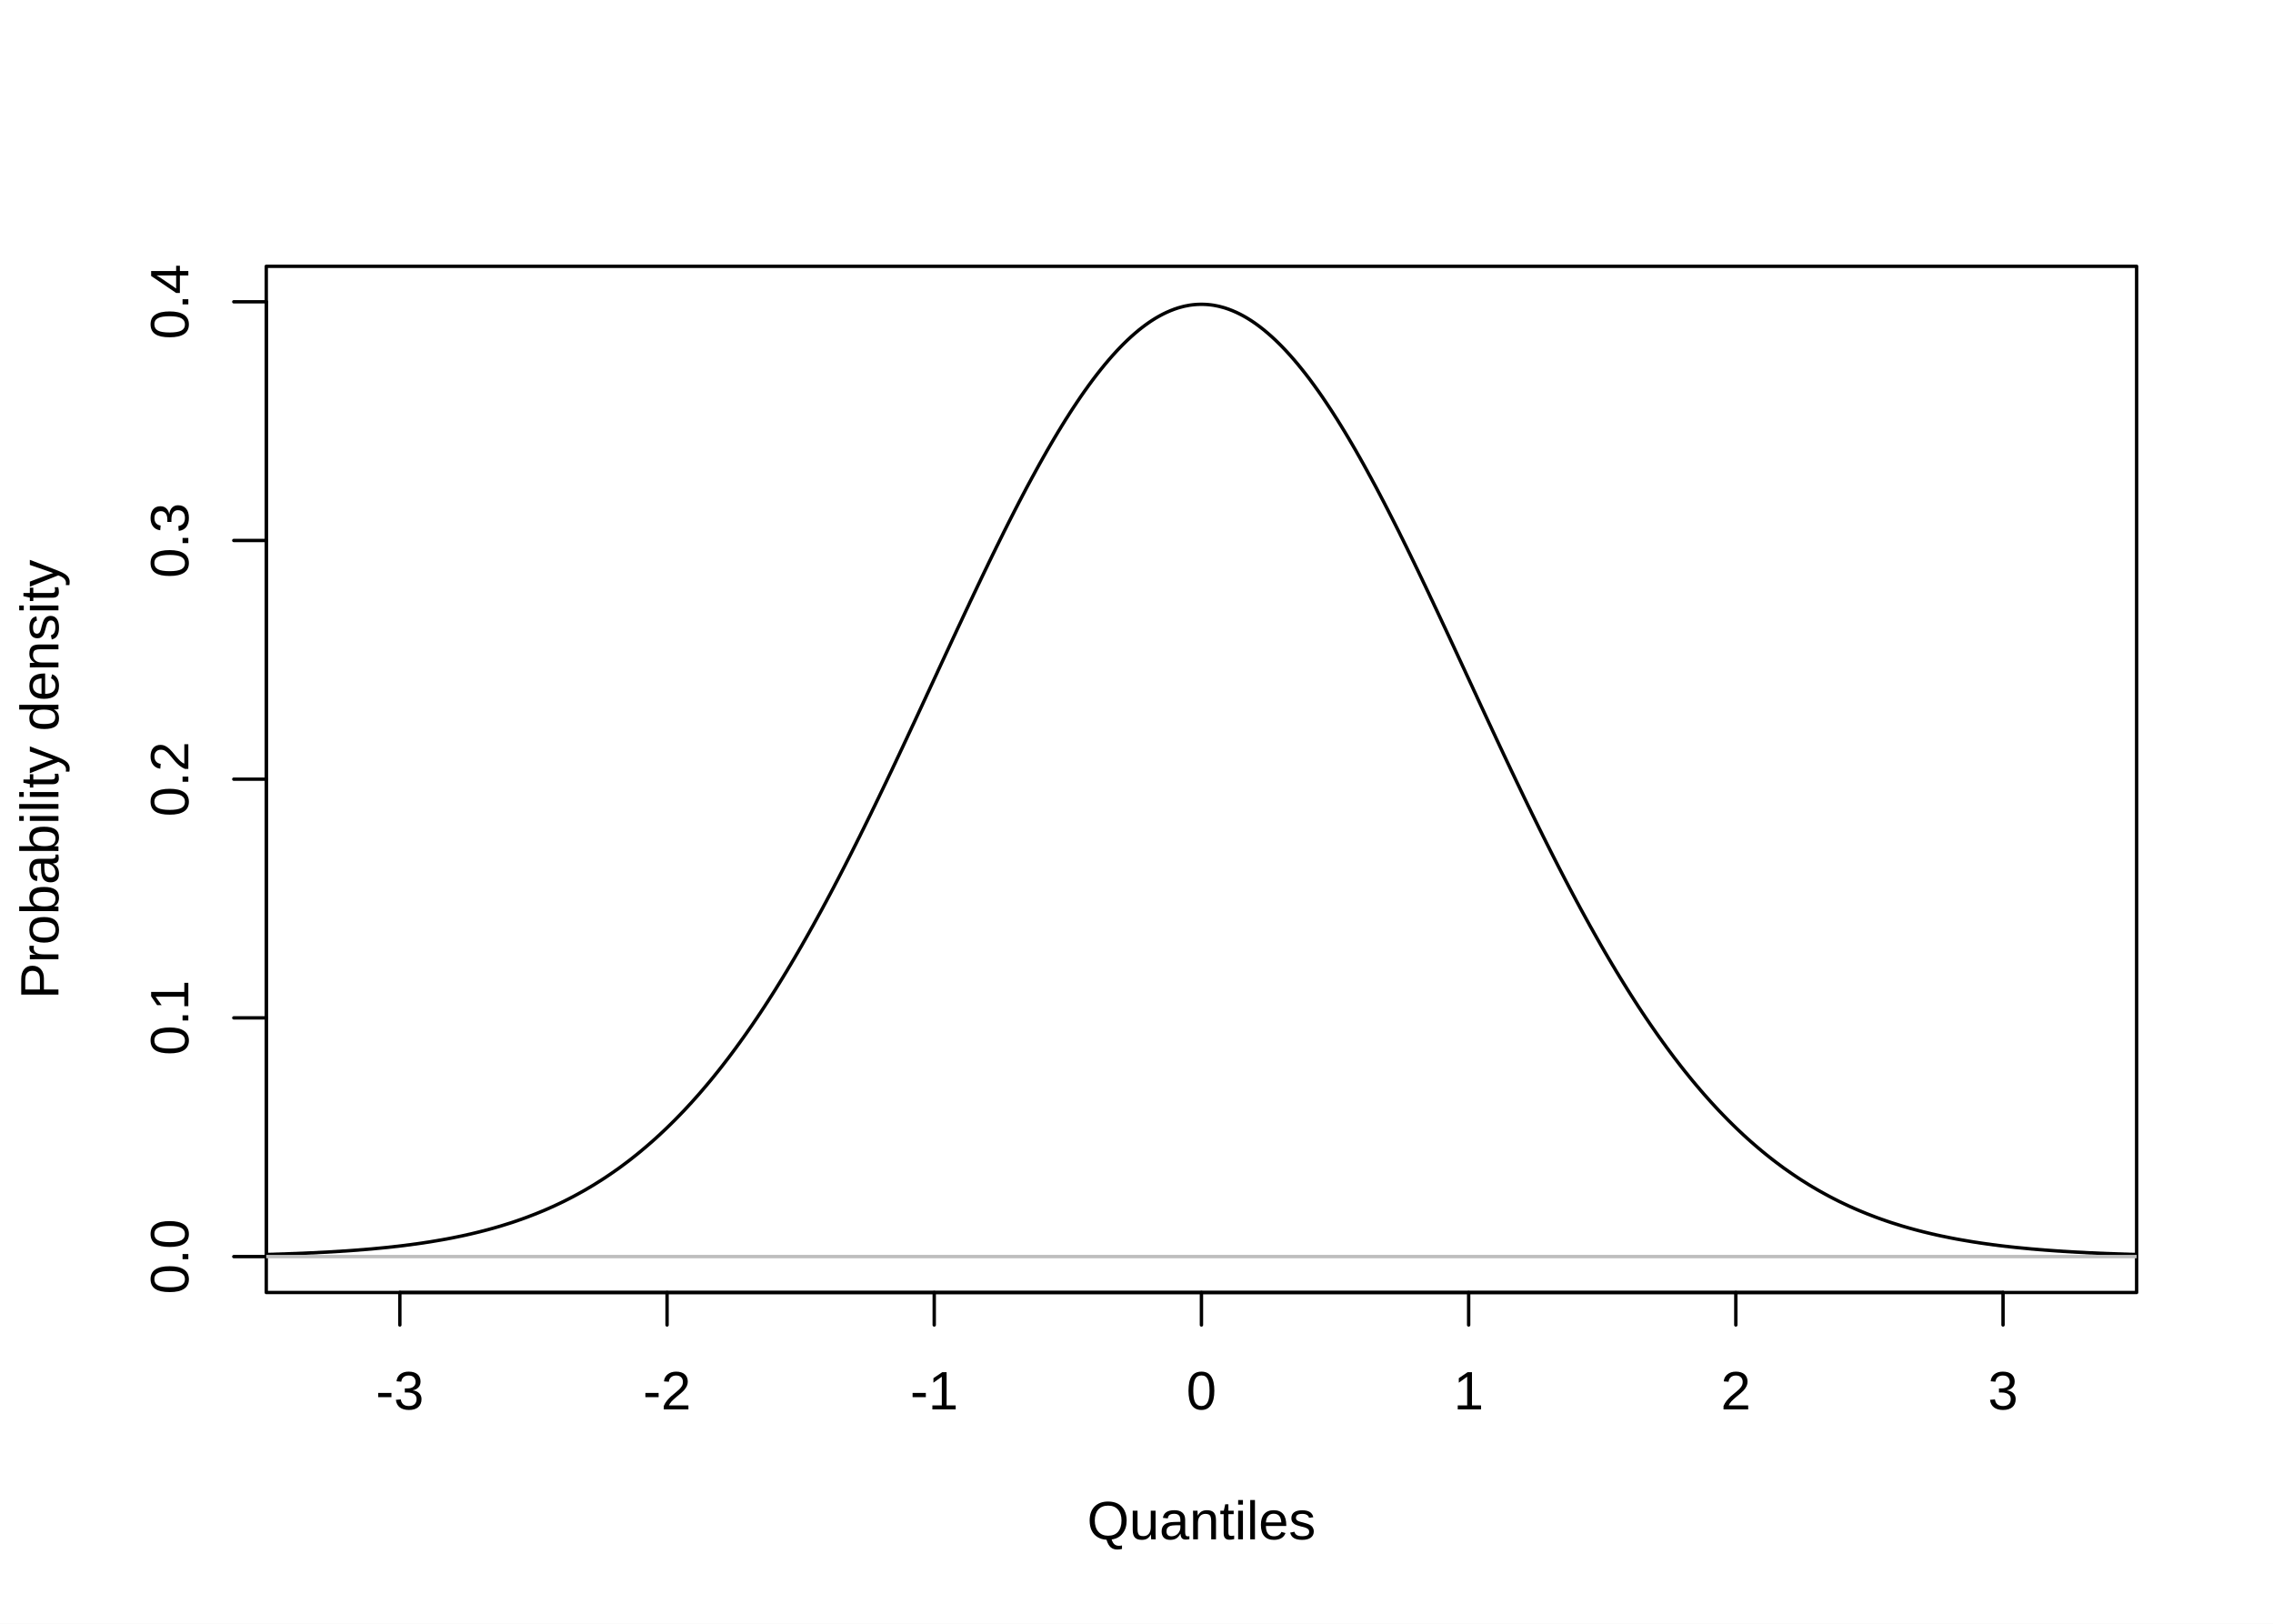
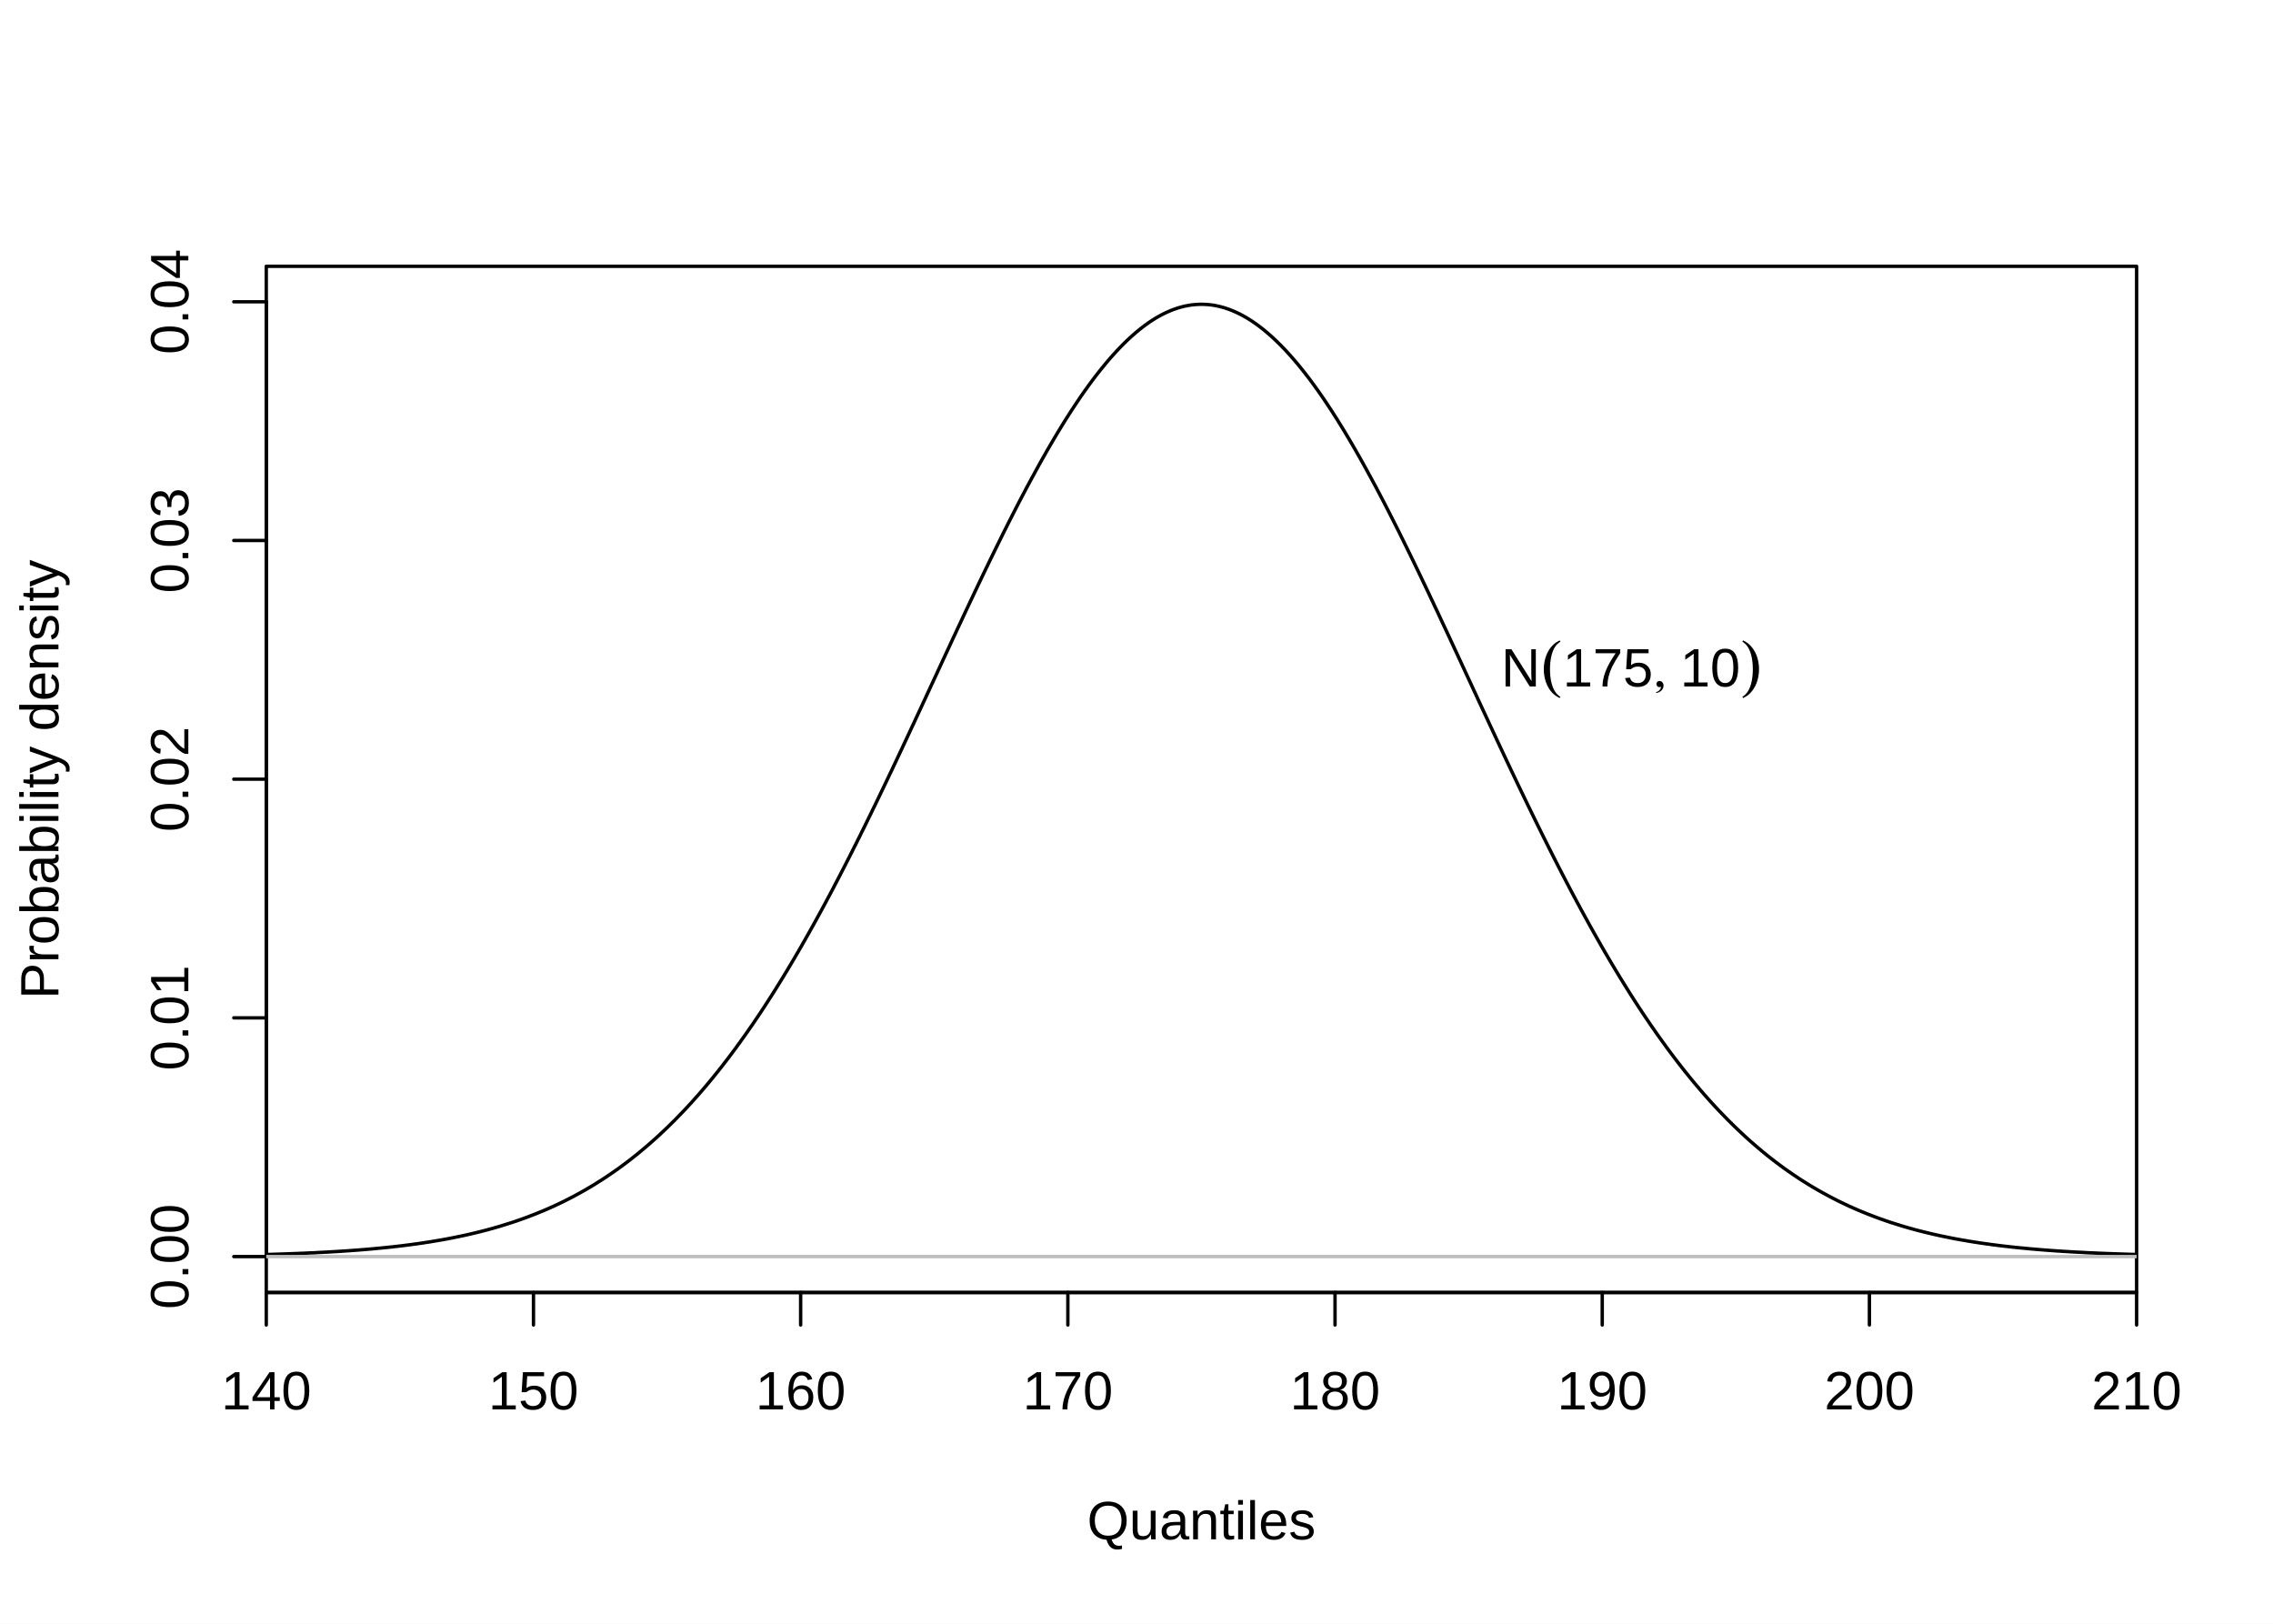
<svg xmlns="http://www.w3.org/2000/svg" viewBox="0 0 504.00 360.00">
  <defs>
    <style type="text/css">
    line, polyline, path, rect, circle {
      fill: none;
      stroke: #000000;
      stroke-linecap: round;
      stroke-linejoin: round;
      stroke-miterlimit: 10.00;
    }
  </style>
  </defs>
  <rect width="100%" height="100%" style="stroke: none; fill: #FFFFFF;" />
  <defs>
    <clipPath id="cpNTkuMDR8NDczLjc2fDI4Ni41Nnw1OS4wNA==">
      <rect x="59.04" y="59.04" width="414.72" height="227.52" />
    </clipPath>
  </defs>
  <polyline points="59.04,278.13 59.46,278.12 59.87,278.11 60.29,278.10 60.70,278.09 61.12,278.07 61.53,278.06 61.95,278.05 62.36,278.03 62.78,278.02 63.19,278.01 63.61,277.99 64.02,277.98 64.44,277.96 64.85,277.95 65.27,277.93 65.68,277.92 66.10,277.90 66.51,277.88 66.93,277.87 67.34,277.85 67.76,277.83 68.17,277.81 68.59,277.79 69.00,277.77 69.42,277.76 69.83,277.74 70.25,277.72 70.66,277.69 71.08,277.67 71.49,277.65 71.91,277.63 72.32,277.61 72.74,277.59 73.15,277.56 73.57,277.54 73.98,277.51 74.40,277.49 74.82,277.46 75.23,277.44 75.65,277.41 76.06,277.38 76.48,277.36 76.89,277.33 77.31,277.30 77.72,277.27 78.14,277.24 78.55,277.21 78.97,277.18 79.38,277.15 79.80,277.11 80.21,277.08 80.63,277.05 81.04,277.01 81.46,276.98 81.87,276.94 82.29,276.91 82.70,276.87 83.12,276.83 83.53,276.79 83.95,276.75 84.36,276.71 84.78,276.67 85.19,276.63 85.61,276.59 86.02,276.55 86.44,276.50 86.85,276.46 87.27,276.41 87.68,276.36 88.10,276.32 88.51,276.27 88.93,276.22 89.34,276.17 89.76,276.12 90.18,276.06 90.59,276.01 91.01,275.96 91.42,275.90 91.84,275.84 92.25,275.79 92.67,275.73 93.08,275.67 93.50,275.61 93.91,275.55 94.33,275.48 94.74,275.42 95.16,275.36 95.57,275.29 95.99,275.22 96.40,275.15 96.82,275.08 97.23,275.01 97.65,274.94 98.06,274.87 98.48,274.79 98.89,274.72 99.31,274.64 99.72,274.56 100.14,274.48 100.55,274.40 100.97,274.31 101.38,274.23 101.80,274.14 102.21,274.06 102.63,273.97 103.04,273.88 103.46,273.79 103.87,273.69 104.29,273.60 104.70,273.50 105.12,273.40 105.54,273.30 105.95,273.20 106.37,273.10 106.78,272.99 107.20,272.89 107.61,272.78 108.03,272.67 108.44,272.56 108.86,272.44 109.27,272.33 109.69,272.21 110.10,272.09 110.52,271.97 110.93,271.85 111.35,271.72 111.76,271.59 112.18,271.46 112.59,271.33 113.01,271.20 113.42,271.07 113.84,270.93 114.25,270.79 114.67,270.65 115.08,270.50 115.50,270.36 115.91,270.21 116.33,270.06 116.74,269.91 117.16,269.75 117.57,269.59 117.99,269.43 118.40,269.27 118.82,269.11 119.23,268.94 119.65,268.77 120.06,268.60 120.48,268.43 120.90,268.25 121.31,268.07 121.73,267.89 122.14,267.70 122.56,267.52 122.97,267.33 123.39,267.13 123.80,266.94 124.22,266.74 124.63,266.54 125.05,266.34 125.46,266.13 125.88,265.92 126.29,265.71 126.71,265.49 127.12,265.28 127.54,265.05 127.95,264.83 128.37,264.60 128.78,264.37 129.20,264.14 129.61,263.91 130.03,263.67 130.44,263.42 130.86,263.18 131.27,262.93 131.69,262.68 132.10,262.42 132.52,262.16 132.93,261.90 133.35,261.64 133.76,261.37 134.18,261.10 134.59,260.82 135.01,260.54 135.42,260.26 135.84,259.97 136.26,259.68 136.67,259.39 137.09,259.10 137.50,258.80 137.92,258.49 138.33,258.18 138.75,257.87 139.16,257.56 139.58,257.24 139.99,256.92 140.41,256.59 140.82,256.26 141.24,255.93 141.65,255.59 142.07,255.25 142.48,254.90 142.90,254.55 143.31,254.20 143.73,253.84 144.14,253.48 144.56,253.12 144.97,252.75 145.39,252.38 145.80,252.00 146.22,251.62 146.63,251.23 147.05,250.84 147.46,250.45 147.88,250.05 148.29,249.65 148.71,249.24 149.12,248.83 149.54,248.42 149.95,248.00 150.37,247.57 150.78,247.15 151.20,246.71 151.62,246.28 152.03,245.84 152.45,245.39 152.86,244.94 153.28,244.49 153.69,244.03 154.11,243.56 154.52,243.10 154.94,242.63 155.35,242.15 155.77,241.67 156.18,241.18 156.60,240.69 157.01,240.20 157.43,239.70 157.84,239.20 158.26,238.69 158.67,238.17 159.09,237.66 159.50,237.14 159.92,236.61 160.33,236.08 160.75,235.54 161.16,235.00 161.58,234.46 161.99,233.91 162.41,233.35 162.82,232.80 163.24,232.23 163.65,231.66 164.07,231.09 164.48,230.51 164.90,229.93 165.31,229.35 165.73,228.75 166.14,228.16 166.56,227.56 166.98,226.95 167.39,226.34 167.81,225.73 168.22,225.11 168.64,224.49 169.05,223.86 169.47,223.23 169.88,222.59 170.30,221.95 170.71,221.30 171.13,220.65 171.54,220.00 171.96,219.34 172.37,218.67 172.79,218.00 173.20,217.33 173.62,216.65 174.03,215.97 174.45,215.29 174.86,214.59 175.28,213.90 175.69,213.20 176.11,212.50 176.52,211.79 176.94,211.08 177.35,210.36 177.77,209.64 178.18,208.91 178.60,208.18 179.01,207.45 179.43,206.71 179.84,205.97 180.26,205.23 180.67,204.48 181.09,203.72 181.50,202.97 181.92,202.21 182.34,201.44 182.75,200.67 183.17,199.90 183.58,199.12 184.00,198.34 184.41,197.56 184.83,196.77 185.24,195.98 185.66,195.18 186.07,194.39 186.49,193.58 186.90,192.78 187.32,191.97 187.73,191.16 188.15,190.34 188.56,189.53 188.98,188.70 189.39,187.88 189.81,187.05 190.22,186.22 190.64,185.39 191.05,184.55 191.47,183.71 191.88,182.87 192.30,182.02 192.71,181.18 193.13,180.33 193.54,179.47 193.96,178.62 194.37,177.76 194.79,176.90 195.20,176.04 195.62,175.17 196.03,174.31 196.45,173.44 196.86,172.57 197.28,171.69 197.70,170.82 198.11,169.94 198.53,169.06 198.94,168.18 199.36,167.30 199.77,166.42 200.19,165.53 200.60,164.65 201.02,163.76 201.43,162.87 201.85,161.98 202.26,161.09 202.68,160.20 203.09,159.31 203.51,158.41 203.92,157.52 204.34,156.62 204.75,155.73 205.17,154.83 205.58,153.93 206.00,153.04 206.41,152.14 206.83,151.24 207.24,150.35 207.66,149.45 208.07,148.55 208.49,147.65 208.90,146.76 209.32,145.86 209.73,144.97 210.15,144.07 210.56,143.18 210.98,142.28 211.39,141.39 211.81,140.50 212.22,139.61 212.64,138.72 213.06,137.83 213.47,136.94 213.89,136.05 214.30,135.17 214.72,134.29 215.13,133.40 215.55,132.53 215.96,131.65 216.38,130.77 216.79,129.90 217.21,129.03 217.62,128.16 218.04,127.29 218.45,126.43 218.87,125.57 219.28,124.71 219.70,123.85 220.11,123.00 220.53,122.15 220.94,121.30 221.36,120.46 221.77,119.62 222.19,118.78 222.60,117.94 223.02,117.11 223.43,116.29 223.85,115.46 224.26,114.65 224.68,113.83 225.09,113.02 225.51,112.21 225.92,111.41 226.34,110.61 226.75,109.82 227.17,109.03 227.58,108.24 228.00,107.46 228.42,106.69 228.83,105.92 229.25,105.16 229.66,104.40 230.08,103.64 230.49,102.89 230.91,102.15 231.32,101.41 231.74,100.68 232.15,99.95 232.57,99.23 232.98,98.52 233.40,97.81 233.81,97.11 234.23,96.41 234.64,95.72 235.06,95.04 235.47,94.36 235.89,93.69 236.30,93.02 236.72,92.37 237.13,91.72 237.55,91.07 237.96,90.44 238.38,89.81 238.79,89.19 239.21,88.57 239.62,87.96 240.04,87.36 240.45,86.77 240.87,86.19 241.28,85.61 241.70,85.04 242.11,84.48 242.53,83.92 242.94,83.38 243.36,82.84 243.78,82.31 244.19,81.79 244.61,81.28 245.02,80.77 245.44,80.28 245.85,79.79 246.27,79.31 246.68,78.84 247.10,78.38 247.51,77.93 247.93,77.48 248.34,77.05 248.76,76.62 249.17,76.21 249.59,75.80 250.00,75.40 250.42,75.01 250.83,74.63 251.25,74.26 251.66,73.90 252.08,73.55 252.49,73.20 252.91,72.87 253.32,72.55 253.74,72.23 254.15,71.93 254.57,71.63 254.98,71.35 255.40,71.07 255.81,70.81 256.23,70.55 256.64,70.31 257.06,70.07 257.47,69.85 257.89,69.63 258.30,69.43 258.72,69.23 259.14,69.05 259.55,68.87 259.97,68.71 260.38,68.55 260.80,68.41 261.21,68.27 261.63,68.15 262.04,68.04 262.46,67.93 262.87,67.84 263.29,67.76 263.70,67.68 264.12,67.62 264.53,67.57 264.95,67.53 265.36,67.50 265.78,67.48 266.19,67.47 266.61,67.47 267.02,67.48 267.44,67.50 267.85,67.53 268.27,67.57 268.68,67.62 269.10,67.68 269.51,67.76 269.93,67.84 270.34,67.93 270.76,68.04 271.17,68.15 271.59,68.27 272.00,68.41 272.42,68.55 272.83,68.71 273.25,68.87 273.66,69.05 274.08,69.23 274.50,69.43 274.91,69.63 275.33,69.85 275.74,70.07 276.16,70.31 276.57,70.55 276.99,70.81 277.40,71.07 277.82,71.35 278.23,71.63 278.65,71.93 279.06,72.23 279.48,72.55 279.89,72.87 280.31,73.20 280.72,73.55 281.14,73.90 281.55,74.26 281.97,74.63 282.38,75.01 282.80,75.40 283.21,75.80 283.63,76.21 284.04,76.62 284.46,77.05 284.87,77.48 285.29,77.93 285.70,78.38 286.12,78.84 286.53,79.31 286.95,79.79 287.36,80.28 287.78,80.77 288.19,81.28 288.61,81.79 289.02,82.31 289.44,82.84 289.86,83.38 290.27,83.92 290.69,84.48 291.10,85.04 291.52,85.61 291.93,86.19 292.35,86.77 292.76,87.36 293.18,87.96 293.59,88.57 294.01,89.19 294.42,89.81 294.84,90.44 295.25,91.07 295.67,91.72 296.08,92.37 296.50,93.02 296.91,93.69 297.33,94.36 297.74,95.04 298.16,95.72 298.57,96.41 298.99,97.11 299.40,97.81 299.82,98.52 300.23,99.23 300.65,99.95 301.06,100.68 301.48,101.41 301.89,102.15 302.31,102.89 302.72,103.64 303.14,104.40 303.55,105.16 303.97,105.92 304.38,106.69 304.80,107.46 305.22,108.24 305.63,109.03 306.05,109.82 306.46,110.61 306.88,111.41 307.29,112.21 307.71,113.02 308.12,113.83 308.54,114.65 308.95,115.46 309.37,116.29 309.78,117.11 310.20,117.94 310.61,118.78 311.03,119.62 311.44,120.46 311.86,121.30 312.27,122.15 312.69,123.00 313.10,123.85 313.52,124.71 313.93,125.57 314.35,126.43 314.76,127.29 315.18,128.16 315.59,129.03 316.01,129.90 316.42,130.77 316.84,131.65 317.25,132.53 317.67,133.40 318.08,134.29 318.50,135.17 318.91,136.05 319.33,136.94 319.74,137.83 320.16,138.72 320.58,139.61 320.99,140.50 321.41,141.39 321.82,142.28 322.24,143.18 322.65,144.07 323.07,144.97 323.48,145.86 323.90,146.76 324.31,147.65 324.73,148.55 325.14,149.45 325.56,150.35 325.97,151.24 326.39,152.14 326.80,153.04 327.22,153.93 327.63,154.83 328.05,155.73 328.46,156.62 328.88,157.52 329.29,158.41 329.71,159.31 330.12,160.20 330.54,161.09 330.95,161.98 331.37,162.87 331.78,163.76 332.20,164.65 332.61,165.53 333.03,166.42 333.44,167.30 333.86,168.18 334.27,169.06 334.69,169.94 335.10,170.82 335.52,171.69 335.94,172.57 336.35,173.44 336.77,174.31 337.18,175.17 337.60,176.04 338.01,176.90 338.43,177.76 338.84,178.62 339.26,179.47 339.67,180.33 340.09,181.18 340.50,182.02 340.92,182.87 341.33,183.71 341.75,184.55 342.16,185.39 342.58,186.22 342.99,187.05 343.41,187.88 343.82,188.70 344.24,189.53 344.65,190.34 345.07,191.16 345.48,191.97 345.90,192.78 346.31,193.58 346.73,194.39 347.14,195.18 347.56,195.98 347.97,196.77 348.39,197.56 348.80,198.34 349.22,199.12 349.63,199.90 350.05,200.67 350.46,201.44 350.88,202.21 351.30,202.97 351.71,203.72 352.13,204.48 352.54,205.23 352.96,205.97 353.37,206.71 353.79,207.45 354.20,208.18 354.62,208.91 355.03,209.64 355.45,210.36 355.86,211.08 356.28,211.79 356.69,212.50 357.11,213.20 357.52,213.90 357.94,214.59 358.35,215.29 358.77,215.97 359.18,216.65 359.60,217.33 360.01,218.00 360.43,218.67 360.84,219.34 361.26,220.00 361.67,220.65 362.09,221.30 362.50,221.95 362.92,222.59 363.33,223.23 363.75,223.86 364.16,224.49 364.58,225.11 364.99,225.73 365.41,226.34 365.82,226.95 366.24,227.56 366.66,228.16 367.07,228.75 367.49,229.35 367.90,229.93 368.32,230.51 368.73,231.09 369.15,231.66 369.56,232.23 369.98,232.80 370.39,233.35 370.81,233.91 371.22,234.46 371.64,235.00 372.05,235.54 372.47,236.08 372.88,236.61 373.30,237.14 373.71,237.66 374.13,238.17 374.54,238.69 374.96,239.20 375.37,239.70 375.79,240.20 376.20,240.69 376.62,241.18 377.03,241.67 377.45,242.15 377.86,242.63 378.28,243.10 378.69,243.56 379.11,244.03 379.52,244.49 379.94,244.94 380.35,245.39 380.77,245.84 381.18,246.28 381.60,246.71 382.02,247.15 382.43,247.57 382.85,248.00 383.26,248.42 383.68,248.83 384.09,249.24 384.51,249.65 384.92,250.05 385.34,250.45 385.75,250.84 386.17,251.23 386.58,251.62 387.00,252.00 387.41,252.38 387.83,252.75 388.24,253.12 388.66,253.48 389.07,253.84 389.49,254.20 389.90,254.55 390.32,254.90 390.73,255.25 391.15,255.59 391.56,255.93 391.98,256.26 392.39,256.59 392.81,256.92 393.22,257.24 393.64,257.56 394.05,257.87 394.47,258.18 394.88,258.49 395.30,258.80 395.71,259.10 396.13,259.39 396.54,259.68 396.96,259.97 397.38,260.26 397.79,260.54 398.21,260.82 398.62,261.10 399.04,261.37 399.45,261.64 399.87,261.90 400.28,262.16 400.70,262.42 401.11,262.68 401.53,262.93 401.94,263.18 402.36,263.42 402.77,263.67 403.19,263.91 403.60,264.14 404.02,264.37 404.43,264.60 404.85,264.83 405.26,265.05 405.68,265.28 406.09,265.49 406.51,265.71 406.92,265.92 407.34,266.13 407.75,266.34 408.17,266.54 408.58,266.74 409.00,266.94 409.41,267.13 409.83,267.33 410.24,267.52 410.66,267.70 411.07,267.89 411.49,268.07 411.90,268.25 412.32,268.43 412.74,268.60 413.15,268.77 413.57,268.94 413.98,269.11 414.40,269.27 414.81,269.43 415.23,269.59 415.64,269.75 416.06,269.91 416.47,270.06 416.89,270.21 417.30,270.36 417.72,270.50 418.13,270.65 418.55,270.79 418.96,270.93 419.38,271.07 419.79,271.20 420.21,271.33 420.62,271.46 421.04,271.59 421.45,271.72 421.87,271.85 422.28,271.97 422.70,272.09 423.11,272.21 423.53,272.33 423.94,272.44 424.36,272.56 424.77,272.67 425.19,272.78 425.60,272.89 426.02,272.99 426.43,273.10 426.85,273.20 427.26,273.30 427.68,273.40 428.10,273.50 428.51,273.60 428.93,273.69 429.34,273.79 429.76,273.88 430.17,273.97 430.59,274.06 431.00,274.14 431.42,274.23 431.83,274.31 432.25,274.40 432.66,274.48 433.08,274.56 433.49,274.64 433.91,274.72 434.32,274.79 434.74,274.87 435.15,274.94 435.57,275.01 435.98,275.08 436.40,275.15 436.81,275.22 437.23,275.29 437.64,275.36 438.06,275.42 438.47,275.48 438.89,275.55 439.30,275.61 439.72,275.67 440.13,275.73 440.55,275.79 440.96,275.84 441.38,275.90 441.79,275.96 442.21,276.01 442.62,276.06 443.04,276.12 443.46,276.17 443.87,276.22 444.29,276.27 444.70,276.32 445.12,276.36 445.53,276.41 445.95,276.46 446.36,276.50 446.78,276.55 447.19,276.59 447.61,276.63 448.02,276.67 448.44,276.71 448.85,276.75 449.27,276.79 449.68,276.83 450.10,276.87 450.51,276.91 450.93,276.94 451.34,276.98 451.76,277.01 452.17,277.05 452.59,277.08 453.00,277.11 453.42,277.15 453.83,277.18 454.25,277.21 454.66,277.24 455.08,277.27 455.49,277.30 455.91,277.33 456.32,277.36 456.74,277.38 457.15,277.41 457.57,277.44 457.98,277.46 458.40,277.49 458.82,277.51 459.23,277.54 459.65,277.56 460.06,277.59 460.48,277.61 460.89,277.63 461.31,277.65 461.72,277.67 462.14,277.69 462.55,277.72 462.97,277.74 463.38,277.76 463.80,277.77 464.21,277.79 464.63,277.81 465.04,277.83 465.46,277.85 465.87,277.87 466.29,277.88 466.70,277.90 467.12,277.92 467.53,277.93 467.95,277.95 468.36,277.96 468.78,277.98 469.19,277.99 469.61,278.01 470.02,278.02 470.44,278.03 470.85,278.05 471.27,278.06 471.68,278.07 472.10,278.09 472.51,278.10 472.93,278.11 473.34,278.12 473.76,278.13 " style="stroke-width: 0.75;" clip-path="url(#cpNTkuMDR8NDczLjc2fDI4Ni41Nnw1OS4wNA==)" />
  <defs>
    <clipPath id="cpMHw1MDR8MzYwfDA=">
      <rect x="0.00" y="0.00" width="504.00" height="360.00" />
    </clipPath>
  </defs>
-   <line x1="88.66" y1="286.56" x2="444.14" y2="286.56" style="stroke-width: 0.75;" clip-path="url(#cpMHw1MDR8MzYwfDA=)" />
-   <line x1="88.66" y1="286.56" x2="88.66" y2="293.76" style="stroke-width: 0.75;" clip-path="url(#cpMHw1MDR8MzYwfDA=)" />
-   <line x1="147.91" y1="286.56" x2="147.91" y2="293.76" style="stroke-width: 0.75;" clip-path="url(#cpMHw1MDR8MzYwfDA=)" />
-   <line x1="207.15" y1="286.56" x2="207.15" y2="293.76" style="stroke-width: 0.75;" clip-path="url(#cpMHw1MDR8MzYwfDA=)" />
-   <line x1="266.40" y1="286.56" x2="266.40" y2="293.76" style="stroke-width: 0.75;" clip-path="url(#cpMHw1MDR8MzYwfDA=)" />
-   <line x1="325.65" y1="286.56" x2="325.65" y2="293.76" style="stroke-width: 0.75;" clip-path="url(#cpMHw1MDR8MzYwfDA=)" />
-   <line x1="384.89" y1="286.56" x2="384.89" y2="293.76" style="stroke-width: 0.75;" clip-path="url(#cpMHw1MDR8MzYwfDA=)" />
-   <line x1="444.14" y1="286.56" x2="444.14" y2="293.76" style="stroke-width: 0.75;" clip-path="url(#cpMHw1MDR8MzYwfDA=)" />
+   <line x1="59.04" y1="286.56" x2="473.76" y2="286.56" style="stroke-width: 0.75;" clip-path="url(#cpMHw1MDR8MzYwfDA=)" />
+   <line x1="59.04" y1="286.56" x2="59.04" y2="293.76" style="stroke-width: 0.75;" clip-path="url(#cpMHw1MDR8MzYwfDA=)" />
+   <line x1="118.29" y1="286.56" x2="118.29" y2="293.76" style="stroke-width: 0.75;" clip-path="url(#cpMHw1MDR8MzYwfDA=)" />
+   <line x1="177.53" y1="286.56" x2="177.53" y2="293.76" style="stroke-width: 0.75;" clip-path="url(#cpMHw1MDR8MzYwfDA=)" />
+   <line x1="236.78" y1="286.56" x2="236.78" y2="293.76" style="stroke-width: 0.75;" clip-path="url(#cpMHw1MDR8MzYwfDA=)" />
+   <line x1="296.02" y1="286.56" x2="296.02" y2="293.76" style="stroke-width: 0.75;" clip-path="url(#cpMHw1MDR8MzYwfDA=)" />
+   <line x1="355.27" y1="286.56" x2="355.27" y2="293.76" style="stroke-width: 0.75;" clip-path="url(#cpMHw1MDR8MzYwfDA=)" />
+   <line x1="414.51" y1="286.56" x2="414.51" y2="293.76" style="stroke-width: 0.75;" clip-path="url(#cpMHw1MDR8MzYwfDA=)" />
+   <line x1="473.76" y1="286.56" x2="473.76" y2="293.76" style="stroke-width: 0.75;" clip-path="url(#cpMHw1MDR8MzYwfDA=)" />
  <g clip-path="url(#cpMHw1MDR8MzYwfDA=)">
-     <text x="83.33" y="312.48" style="font-size: 12.00px; font-family: Arial;" textLength="10.67px" lengthAdjust="spacingAndGlyphs">-3</text>
+     <text x="49.03" y="312.48" style="font-size: 12.00px; font-family: Arial;" textLength="20.02px" lengthAdjust="spacingAndGlyphs">140</text>
  </g>
  <g clip-path="url(#cpMHw1MDR8MzYwfDA=)">
-     <text x="142.57" y="312.48" style="font-size: 12.00px; font-family: Arial;" textLength="10.67px" lengthAdjust="spacingAndGlyphs">-2</text>
+     <text x="108.27" y="312.48" style="font-size: 12.00px; font-family: Arial;" textLength="20.02px" lengthAdjust="spacingAndGlyphs">150</text>
  </g>
  <g clip-path="url(#cpMHw1MDR8MzYwfDA=)">
-     <text x="201.82" y="312.48" style="font-size: 12.00px; font-family: Arial;" textLength="10.67px" lengthAdjust="spacingAndGlyphs">-1</text>
+     <text x="167.52" y="312.48" style="font-size: 12.00px; font-family: Arial;" textLength="20.02px" lengthAdjust="spacingAndGlyphs">160</text>
  </g>
  <g clip-path="url(#cpMHw1MDR8MzYwfDA=)">
-     <text x="263.06" y="312.48" style="font-size: 12.00px; font-family: Arial;" textLength="6.67px" lengthAdjust="spacingAndGlyphs">0</text>
+     <text x="226.77" y="312.48" style="font-size: 12.00px; font-family: Arial;" textLength="20.02px" lengthAdjust="spacingAndGlyphs">170</text>
  </g>
  <g clip-path="url(#cpMHw1MDR8MzYwfDA=)">
-     <text x="322.31" y="312.48" style="font-size: 12.00px; font-family: Arial;" textLength="6.67px" lengthAdjust="spacingAndGlyphs">1</text>
+     <text x="286.01" y="312.48" style="font-size: 12.00px; font-family: Arial;" textLength="20.02px" lengthAdjust="spacingAndGlyphs">180</text>
  </g>
  <g clip-path="url(#cpMHw1MDR8MzYwfDA=)">
-     <text x="381.55" y="312.48" style="font-size: 12.00px; font-family: Arial;" textLength="6.67px" lengthAdjust="spacingAndGlyphs">2</text>
+     <text x="345.26" y="312.48" style="font-size: 12.00px; font-family: Arial;" textLength="20.02px" lengthAdjust="spacingAndGlyphs">190</text>
  </g>
  <g clip-path="url(#cpMHw1MDR8MzYwfDA=)">
-     <text x="440.80" y="312.48" style="font-size: 12.00px; font-family: Arial;" textLength="6.67px" lengthAdjust="spacingAndGlyphs">3</text>
+     <text x="404.50" y="312.48" style="font-size: 12.00px; font-family: Arial;" textLength="20.02px" lengthAdjust="spacingAndGlyphs">200</text>
+   </g>
+   <g clip-path="url(#cpMHw1MDR8MzYwfDA=)">
+     <text x="463.75" y="312.48" style="font-size: 12.00px; font-family: Arial;" textLength="20.02px" lengthAdjust="spacingAndGlyphs">210</text>
  </g>
  <line x1="59.04" y1="278.60" x2="59.04" y2="66.91" style="stroke-width: 0.75;" clip-path="url(#cpMHw1MDR8MzYwfDA=)" />
  <line x1="59.04" y1="278.60" x2="51.84" y2="278.60" style="stroke-width: 0.75;" clip-path="url(#cpMHw1MDR8MzYwfDA=)" />
  <line x1="59.04" y1="225.67" x2="51.84" y2="225.67" style="stroke-width: 0.75;" clip-path="url(#cpMHw1MDR8MzYwfDA=)" />
  <line x1="59.04" y1="172.75" x2="51.84" y2="172.75" style="stroke-width: 0.75;" clip-path="url(#cpMHw1MDR8MzYwfDA=)" />
  <line x1="59.04" y1="119.83" x2="51.84" y2="119.83" style="stroke-width: 0.75;" clip-path="url(#cpMHw1MDR8MzYwfDA=)" />
  <line x1="59.04" y1="66.91" x2="51.84" y2="66.91" style="stroke-width: 0.75;" clip-path="url(#cpMHw1MDR8MzYwfDA=)" />
  <g clip-path="url(#cpMHw1MDR8MzYwfDA=)">
-     <text transform="translate(41.76,286.94) rotate(-90)" style="font-size: 12.00px; font-family: Arial;" textLength="16.68px" lengthAdjust="spacingAndGlyphs">0.0</text>
+     <text transform="translate(41.76,290.27) rotate(-90)" style="font-size: 12.00px; font-family: Arial;" textLength="23.36px" lengthAdjust="spacingAndGlyphs">0.00</text>
  </g>
  <g clip-path="url(#cpMHw1MDR8MzYwfDA=)">
-     <text transform="translate(41.76,234.01) rotate(-90)" style="font-size: 12.00px; font-family: Arial;" textLength="16.68px" lengthAdjust="spacingAndGlyphs">0.1</text>
+     <text transform="translate(41.76,237.35) rotate(-90)" style="font-size: 12.00px; font-family: Arial;" textLength="23.36px" lengthAdjust="spacingAndGlyphs">0.01</text>
  </g>
  <g clip-path="url(#cpMHw1MDR8MzYwfDA=)">
-     <text transform="translate(41.76,181.09) rotate(-90)" style="font-size: 12.00px; font-family: Arial;" textLength="16.68px" lengthAdjust="spacingAndGlyphs">0.2</text>
+     <text transform="translate(41.76,184.43) rotate(-90)" style="font-size: 12.00px; font-family: Arial;" textLength="23.36px" lengthAdjust="spacingAndGlyphs">0.02</text>
  </g>
  <g clip-path="url(#cpMHw1MDR8MzYwfDA=)">
-     <text transform="translate(41.76,128.17) rotate(-90)" style="font-size: 12.00px; font-family: Arial;" textLength="16.68px" lengthAdjust="spacingAndGlyphs">0.3</text>
+     <text transform="translate(41.76,131.51) rotate(-90)" style="font-size: 12.00px; font-family: Arial;" textLength="23.36px" lengthAdjust="spacingAndGlyphs">0.03</text>
  </g>
  <g clip-path="url(#cpMHw1MDR8MzYwfDA=)">
-     <text transform="translate(41.76,75.25) rotate(-90)" style="font-size: 12.00px; font-family: Arial;" textLength="16.68px" lengthAdjust="spacingAndGlyphs">0.4</text>
+     <text transform="translate(41.76,78.58) rotate(-90)" style="font-size: 12.00px; font-family: Arial;" textLength="23.36px" lengthAdjust="spacingAndGlyphs">0.04</text>
  </g>
  <polyline points="59.04,286.56 473.76,286.56 473.76,59.04 59.04,59.04 59.04,286.56 " style="stroke-width: 0.75;" clip-path="url(#cpMHw1MDR8MzYwfDA=)" />
  <g clip-path="url(#cpMHw1MDR8MzYwfDA=)">
    <text x="241.05" y="341.28" style="font-size: 12.00px; font-family: Arial;" textLength="50.70px" lengthAdjust="spacingAndGlyphs">Quantiles</text>
  </g>
  <g clip-path="url(#cpMHw1MDR8MzYwfDA=)">
    <text transform="translate(12.96,221.49) rotate(-90)" style="font-size: 12.00px; font-family: Arial;" textLength="97.38px" lengthAdjust="spacingAndGlyphs">Probability density</text>
  </g>
  <defs>
    <clipPath id="cpNTkuMDR8NDczLjc2fDI4Ni41Nnw1OS4wNA==">
      <rect x="59.04" y="59.04" width="414.72" height="227.52" />
    </clipPath>
  </defs>
  <line x1="59.04" y1="278.60" x2="473.76" y2="278.60" style="stroke-width: 0.75; stroke: #BEBEBE;" clip-path="url(#cpNTkuMDR8NDczLjc2fDI4Ni41Nnw1OS4wNA==)" />
+   <g clip-path="url(#cpNTkuMDR8NDczLjc2fDI4Ni41Nnw1OS4wNA==)">
+     <text x="332.85" y="152.19" style="font-size: 12.00px; font-family: Arial;" textLength="8.67px" lengthAdjust="spacingAndGlyphs">N</text>
+   </g>
+   <g clip-path="url(#cpNTkuMDR8NDczLjc2fDI4Ni41Nnw1OS4wNA==)">
+     <text x="341.51" y="152.19" style="font-size: 15.00px; font-family: Symbol;" textLength="5.00px" lengthAdjust="spacingAndGlyphs">(</text>
+   </g>
+   <g clip-path="url(#cpNTkuMDR8NDczLjc2fDI4Ni41Nnw1OS4wNA==)">
+     <text x="346.51" y="152.19" style="font-size: 12.00px; font-family: Arial;" textLength="20.02px" lengthAdjust="spacingAndGlyphs">175</text>
+   </g>
+   <g clip-path="url(#cpNTkuMDR8NDczLjc2fDI4Ni41Nnw1OS4wNA==)">
+     <text x="366.53" y="152.19" style="font-size: 12.00px; font-family: Symbol;" textLength="3.00px" lengthAdjust="spacingAndGlyphs">,</text>
+   </g>
+   <g clip-path="url(#cpNTkuMDR8NDczLjc2fDI4Ni41Nnw1OS4wNA==)">
+     <text x="369.53" y="152.19" style="font-size: 12.00px; font-family: Symbol;" textLength="3.00px" lengthAdjust="spacingAndGlyphs"> </text>
+   </g>
+   <g clip-path="url(#cpNTkuMDR8NDczLjc2fDI4Ni41Nnw1OS4wNA==)">
+     <text x="372.53" y="152.19" style="font-size: 12.00px; font-family: Arial;" textLength="13.35px" lengthAdjust="spacingAndGlyphs">10</text>
+   </g>
+   <g clip-path="url(#cpNTkuMDR8NDczLjc2fDI4Ni41Nnw1OS4wNA==)">
+     <text x="385.88" y="152.19" style="font-size: 15.00px; font-family: Symbol;" textLength="5.00px" lengthAdjust="spacingAndGlyphs">)</text>
+   </g>
</svg>
